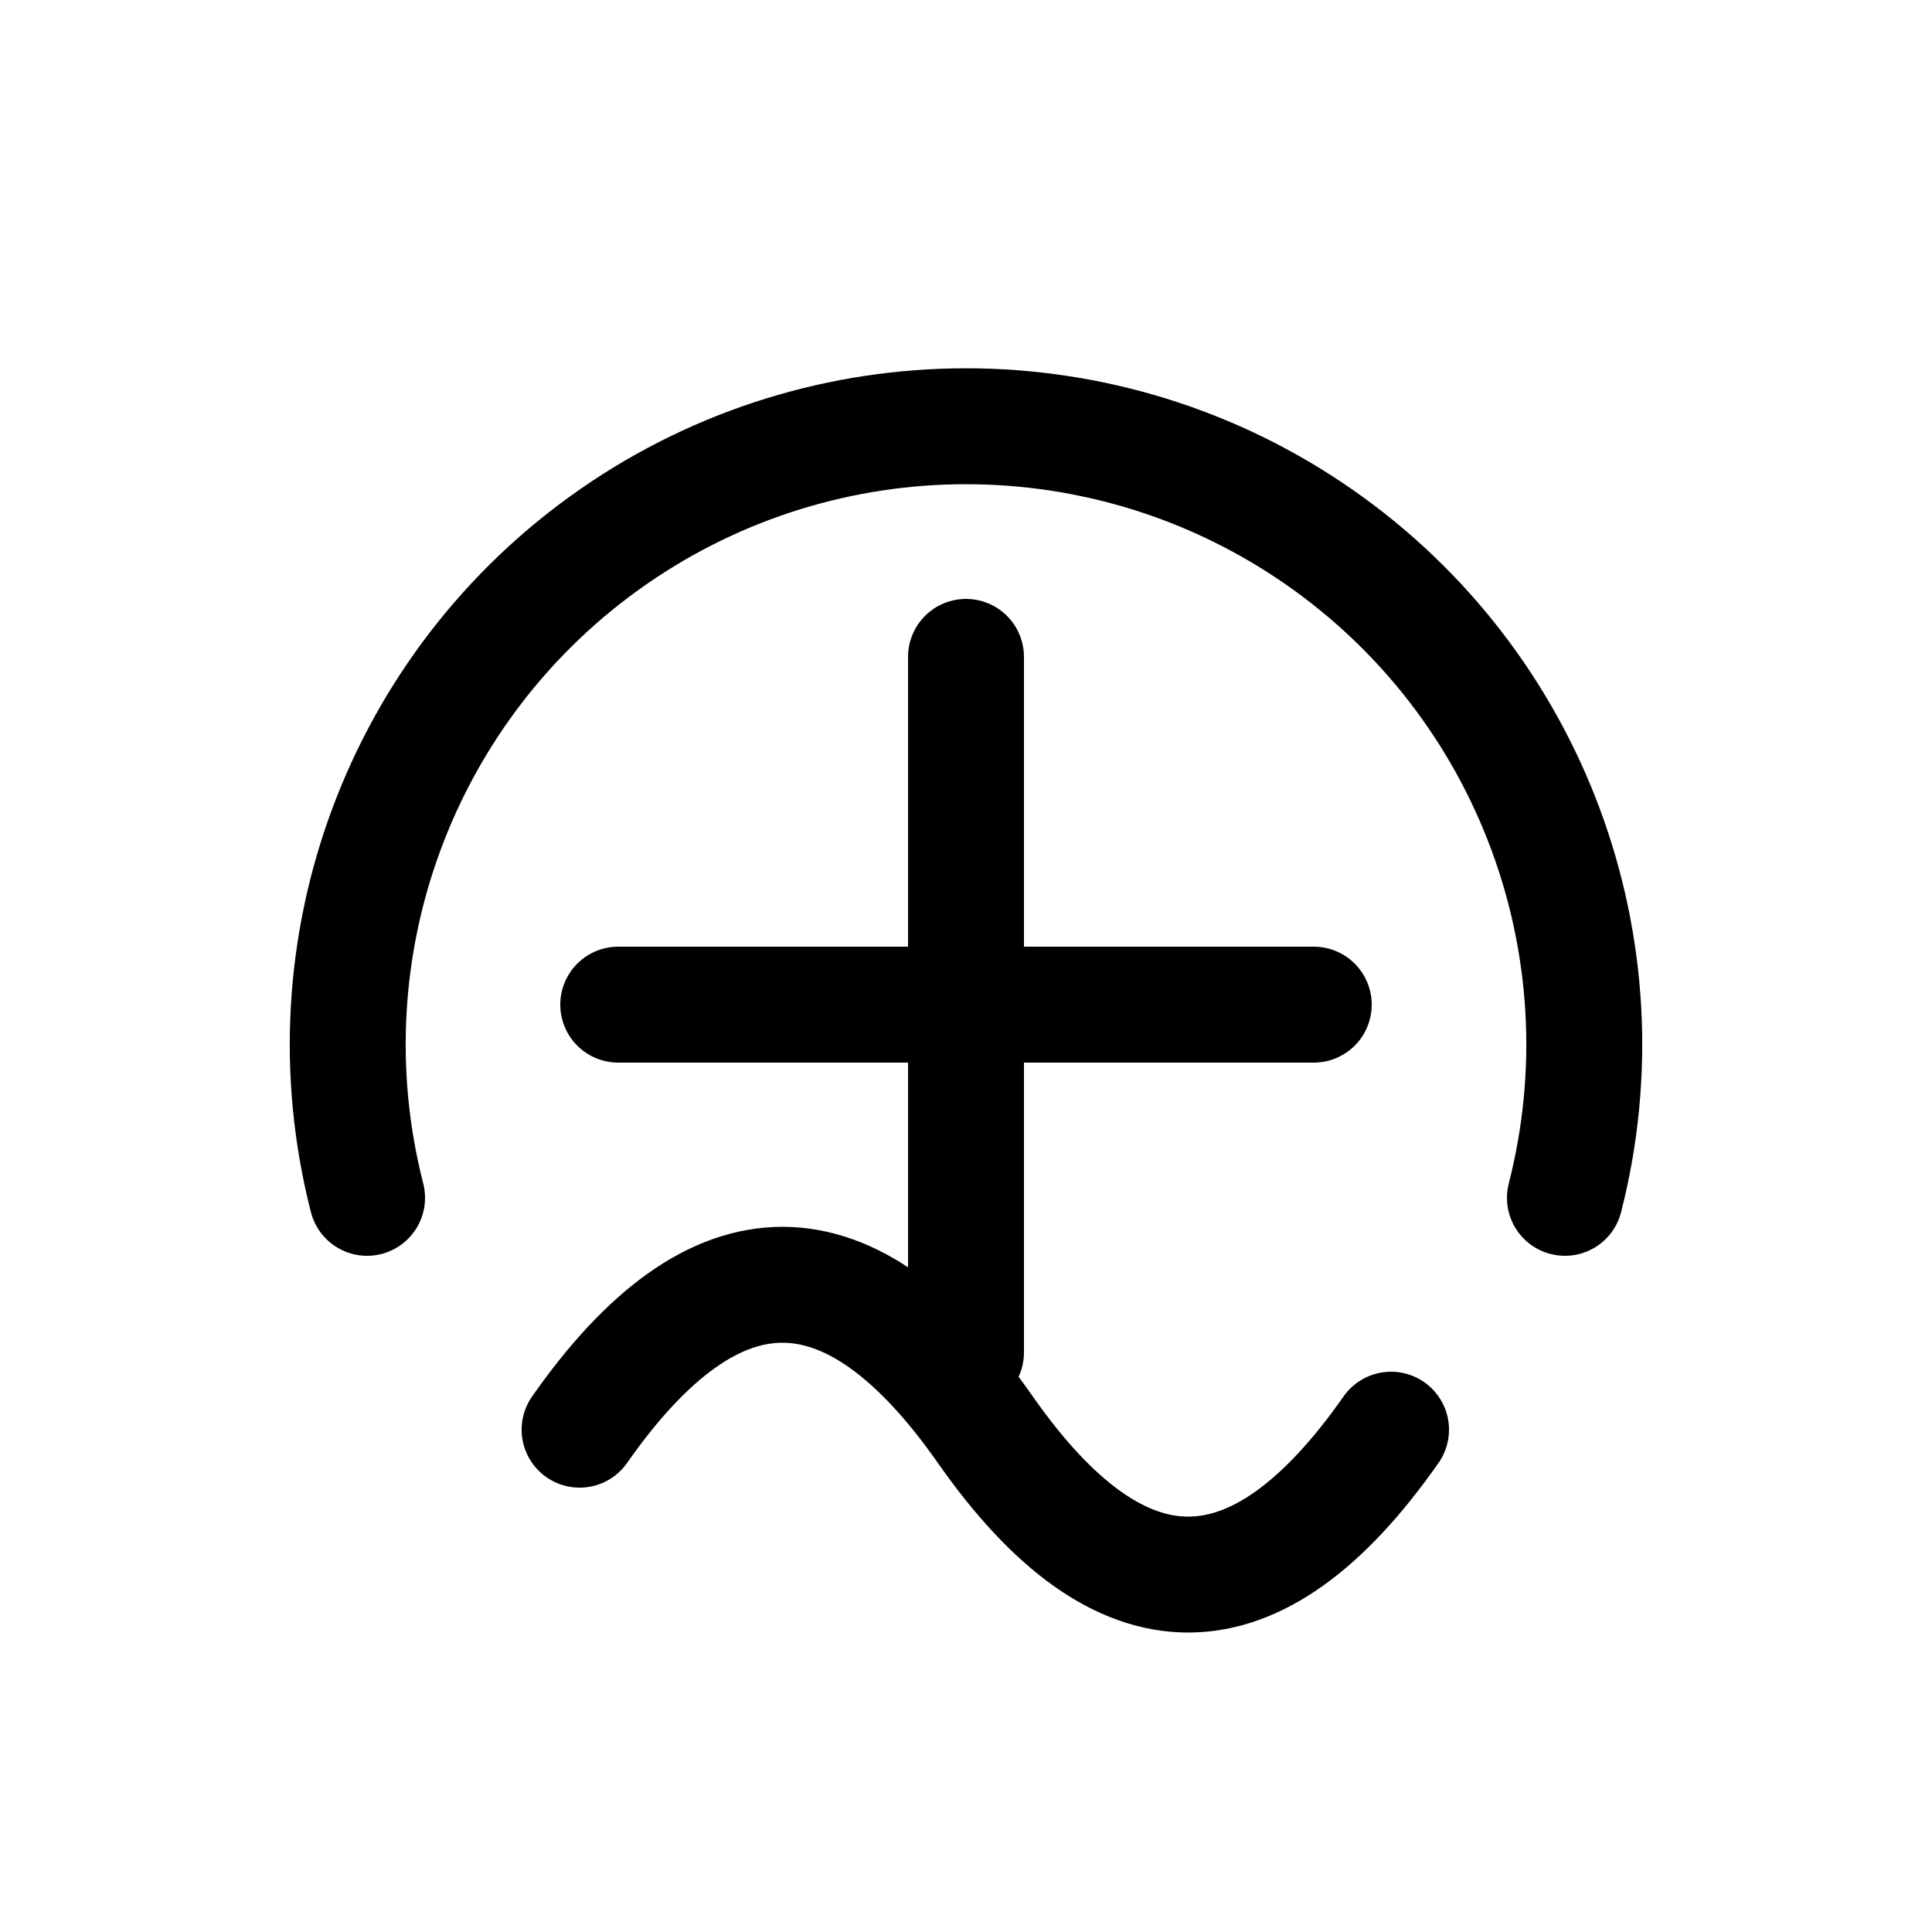
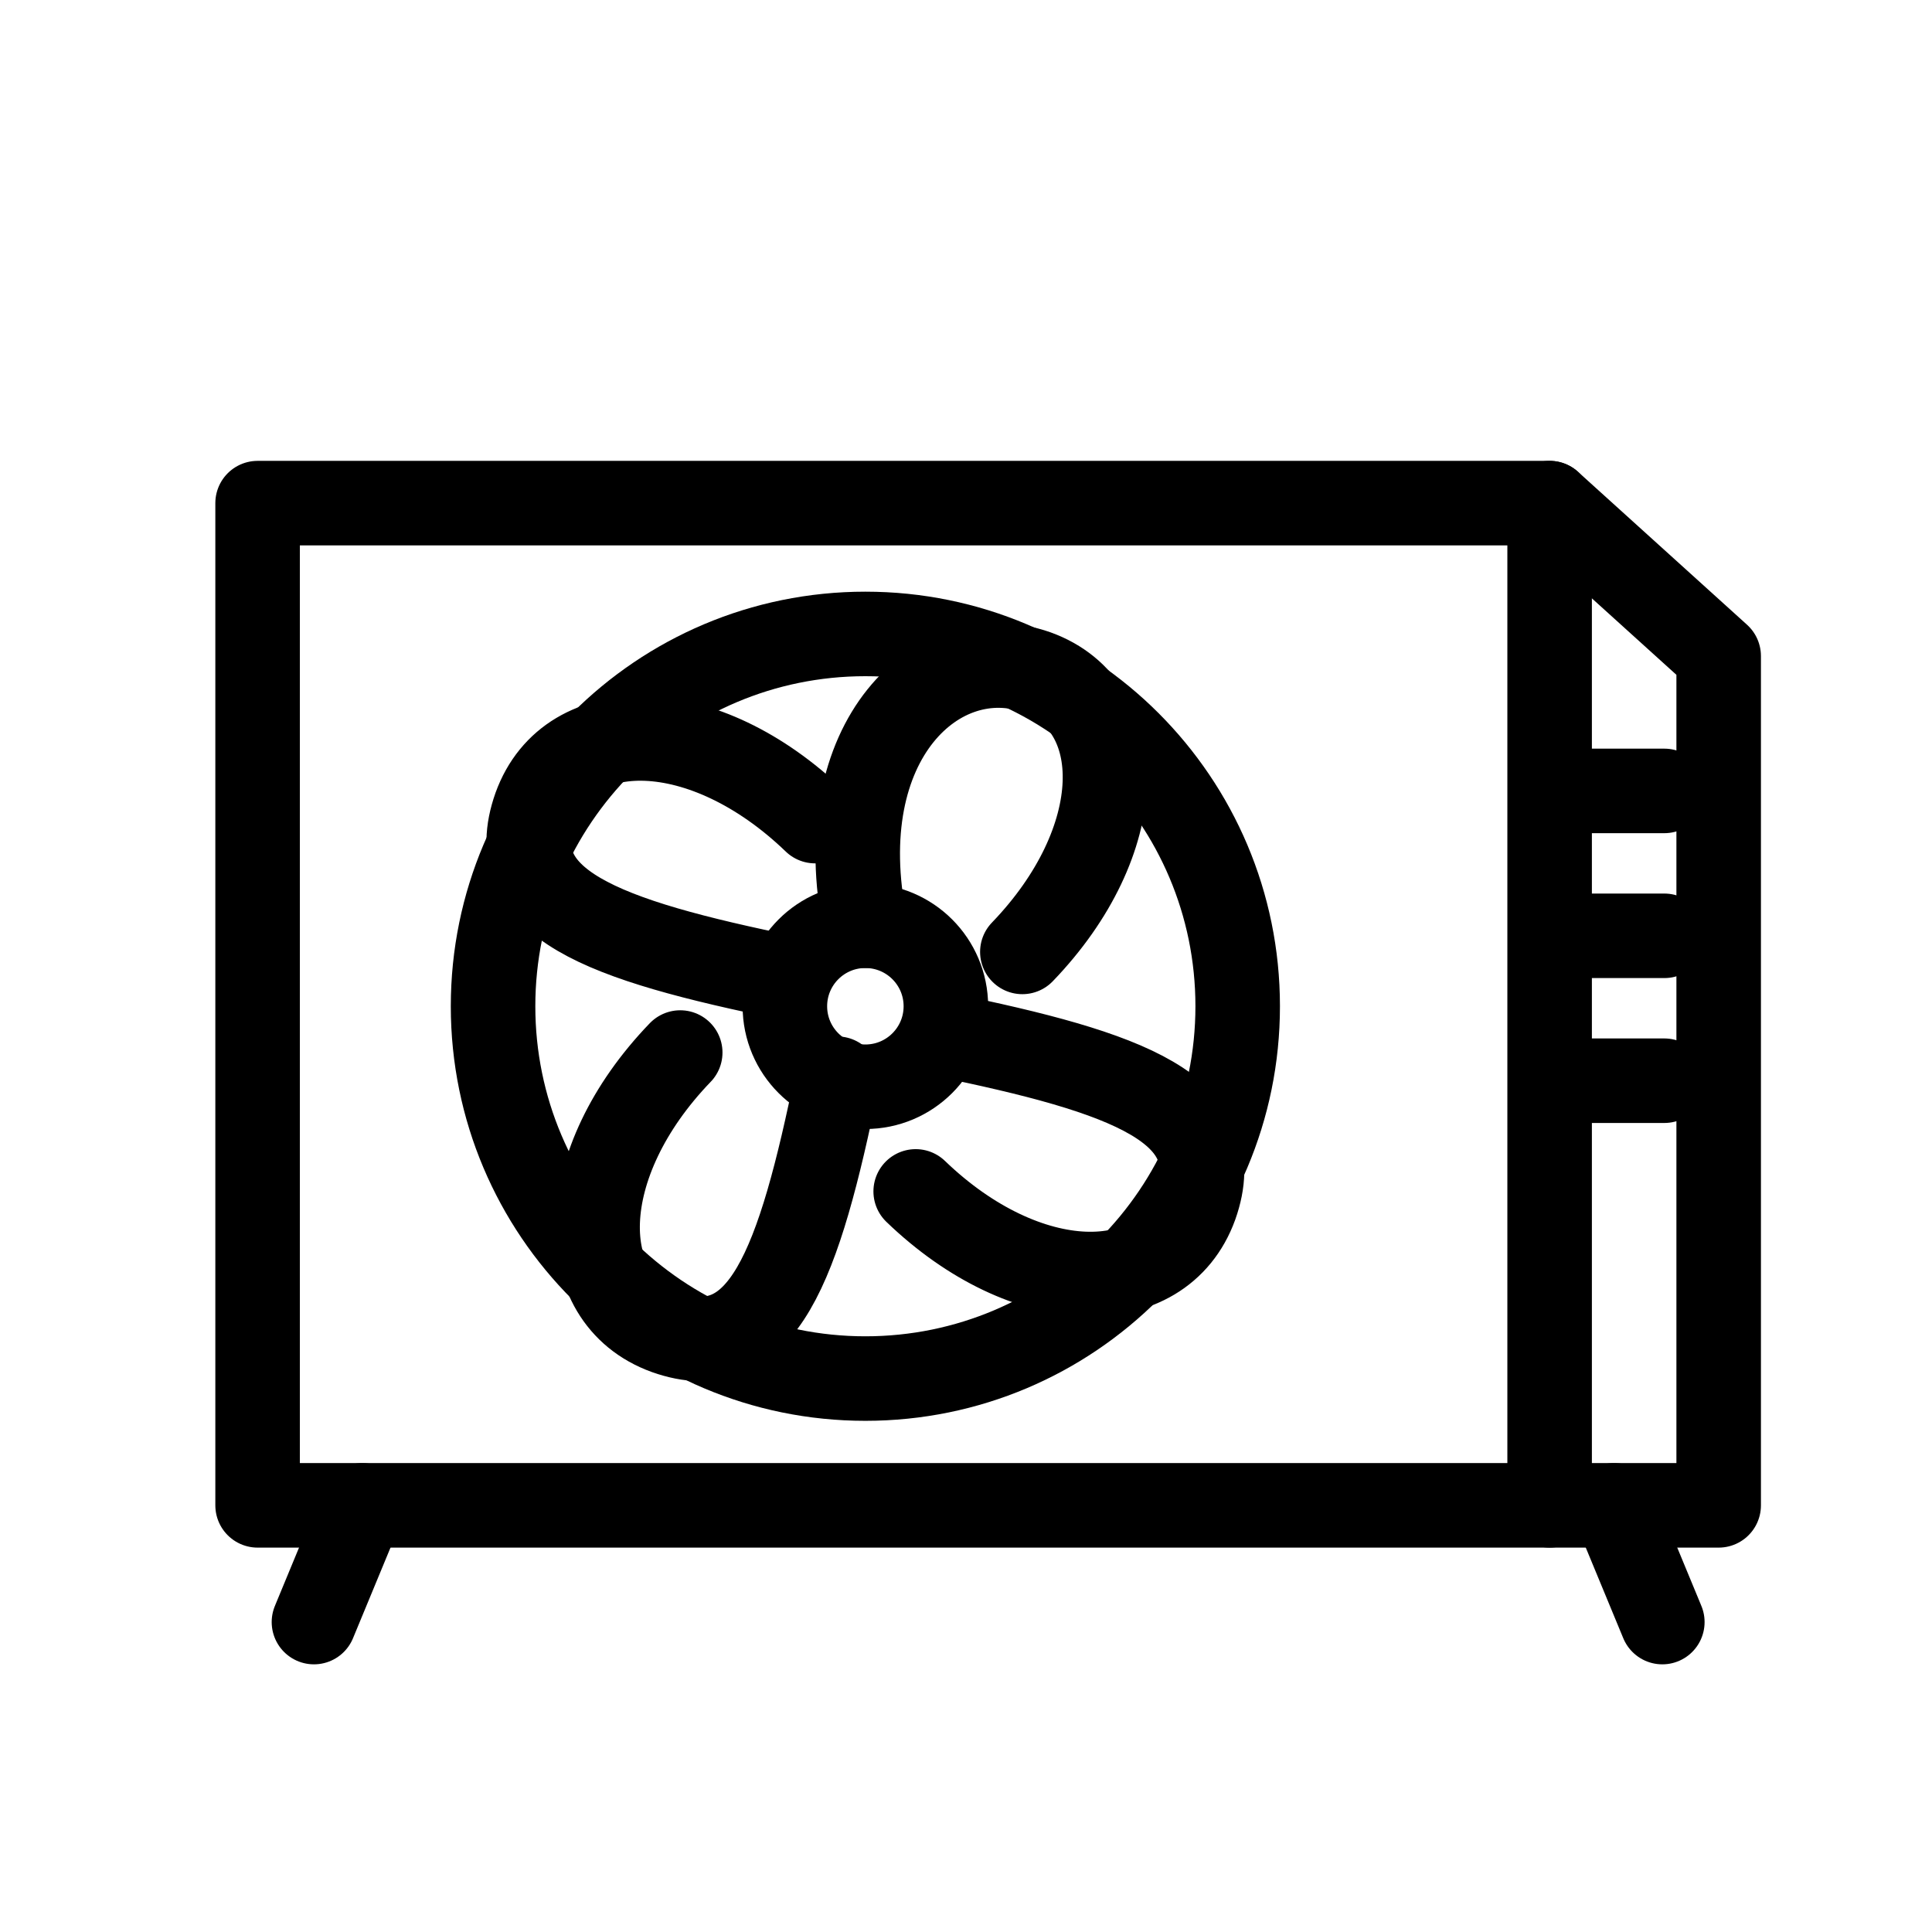
- <svg xmlns="http://www.w3.org/2000/svg" viewBox="0 0 500 500">
-   <path fill="none" stroke="#000" stroke-width="30" stroke-linecap="round" d="M95 310a160 160 0 1 1 310 0M150 370c35-50 70-50 105 0s70 50 105 0M160 260h180M250 170v180" />
+ <svg xmlns="http://www.w3.org/2000/svg" viewBox="0 0 960 960">
+   <g fill="none" stroke="#000" stroke-width="42" stroke-linecap="round" stroke-linejoin="round">
+     <path d="M128 250h642l84 76v422H128V250Z" />
+     <path d="M770 250v498M180 748l-24 58m646-58 24 58" />
+     <circle cx="430" cy="500" r="185" />
+     <circle cx="430" cy="500" r="40" />
+     <path d="M430 460c-19-93 37-143 85-126 47 17 46 84-7 139M468 514c93 19 143 37 126 85-17 47-84 46-139-7M416 536c-19 93-37 143-85 126-47-17-46-84 7-139M392 486c-93-19-143-37-126-85 17-47 84-46 139 7" />
+     <path d="M790 393h37m-37 72h37m-37 72h37" />
+   </g>
</svg>
